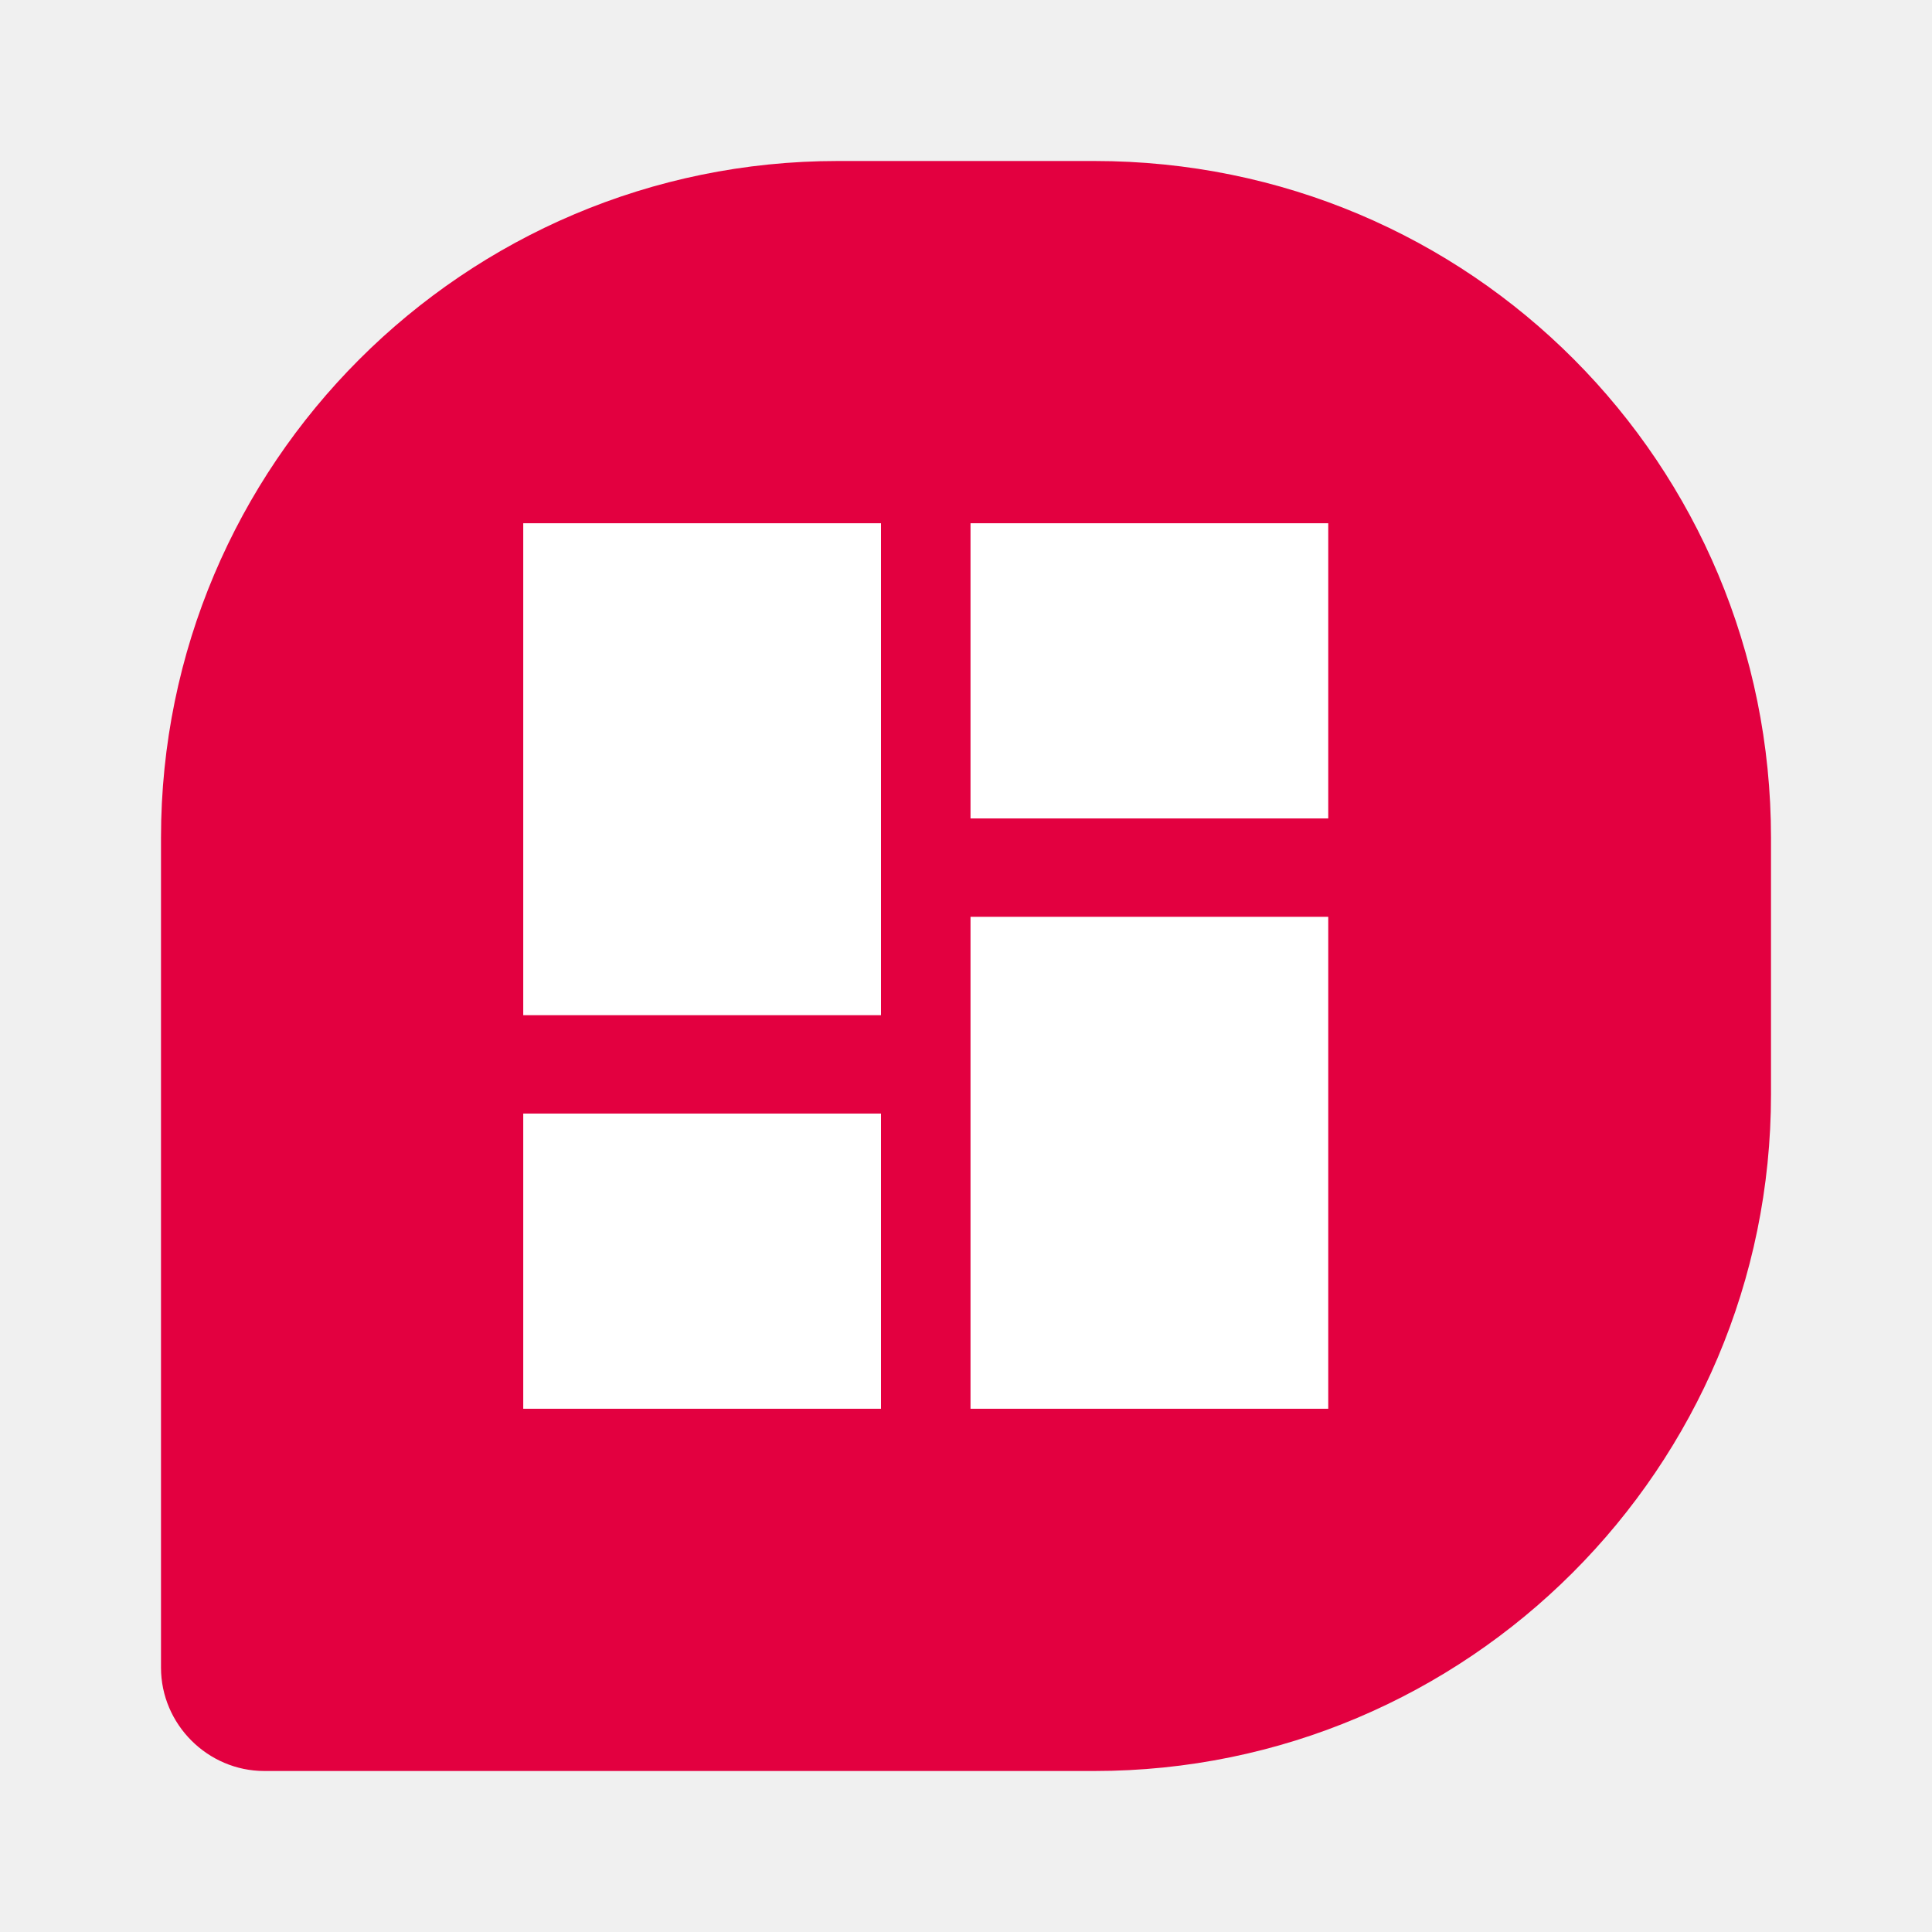
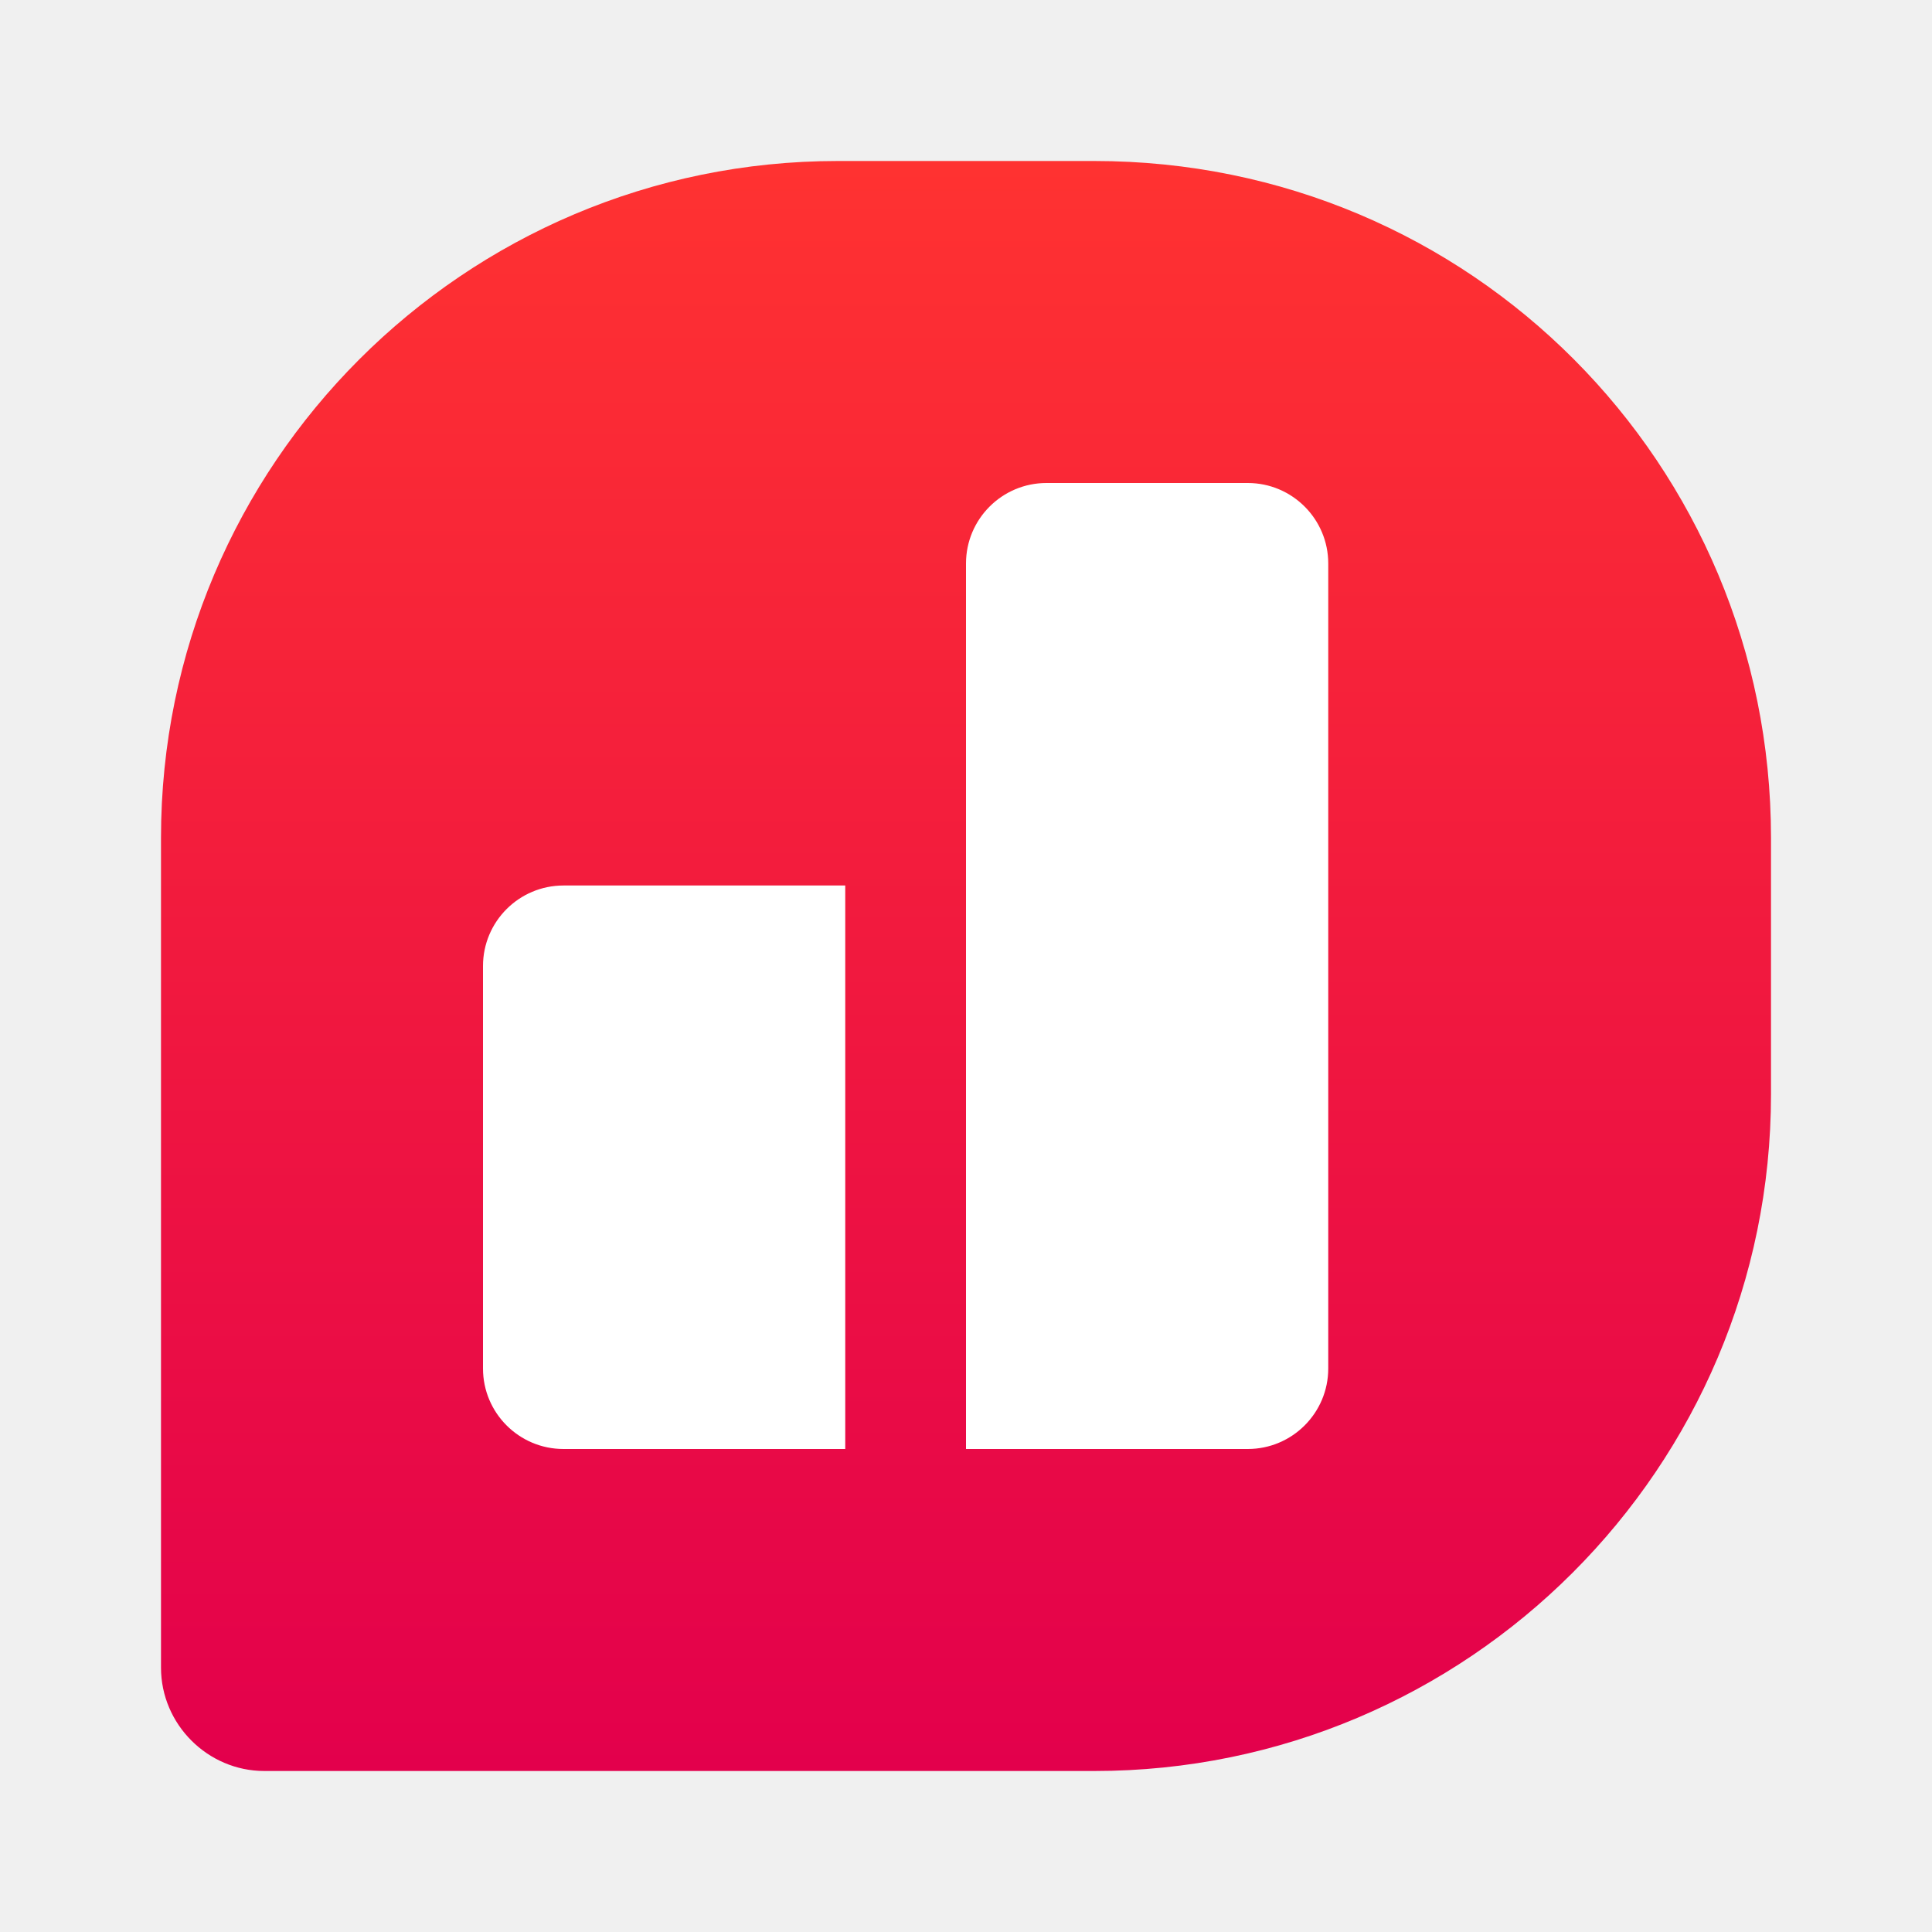
- <svg xmlns="http://www.w3.org/2000/svg" data-token-name="mc_dashboard" width="24" height="24" viewBox="0 0 24 24" fill="none">
-   <path d="M13.594 2H10.406C5.768 2 2 5.768 2 10.406V20.716C2 21.42 2.58 22 3.284 22H13.594C18.232 22 22 18.232 22 13.594V10.406C22 5.768 18.273 2 13.594 2Z" fill="#E30040" />
-   <path d="M6.5 12.611H10.944V6.5H6.5V12.611ZM6.5 17.5H10.944V13.833H6.5V17.5ZM12.056 17.5H16.5V11.389H12.056V17.5ZM12.056 6.5V10.167H16.5V6.5H12.056Z" fill="white" />
+ <svg xmlns="http://www.w3.org/2000/svg" width="24" height="24" viewBox="0 0 24 24" fill="none">
+   <path d="M13.594 2H10.406C5.768 2 2 5.768 2 10.406V20.716C2 21.42 2.58 22 3.284 22H13.594C18.232 22 22 18.232 22 13.594V10.406C22 5.768 18.273 2 13.594 2Z" fill="url(#paint0_linear)" />
+   <path d="M12 7C12 6.448 12.448 6 13 6H15.5C16.052 6 16.5 6.448 16.5 7V17C16.5 17.552 16.052 18 15.5 18H12V7Z" fill="white" />
+   <path d="M6 12C6 11.448 6.448 11 7 11H10.5V18H7C6.448 18 6 17.552 6 17V12Z" fill="white" />
+   <defs>
+     <linearGradient id="paint0_linear" x1="12" y1="2" x2="12" y2="22" gradientUnits="userSpaceOnUse">
+       <stop stop-color="#FF3231" />
+       <stop offset="1" stop-color="#E3004C" />
+     </linearGradient>
+   </defs>
</svg>
